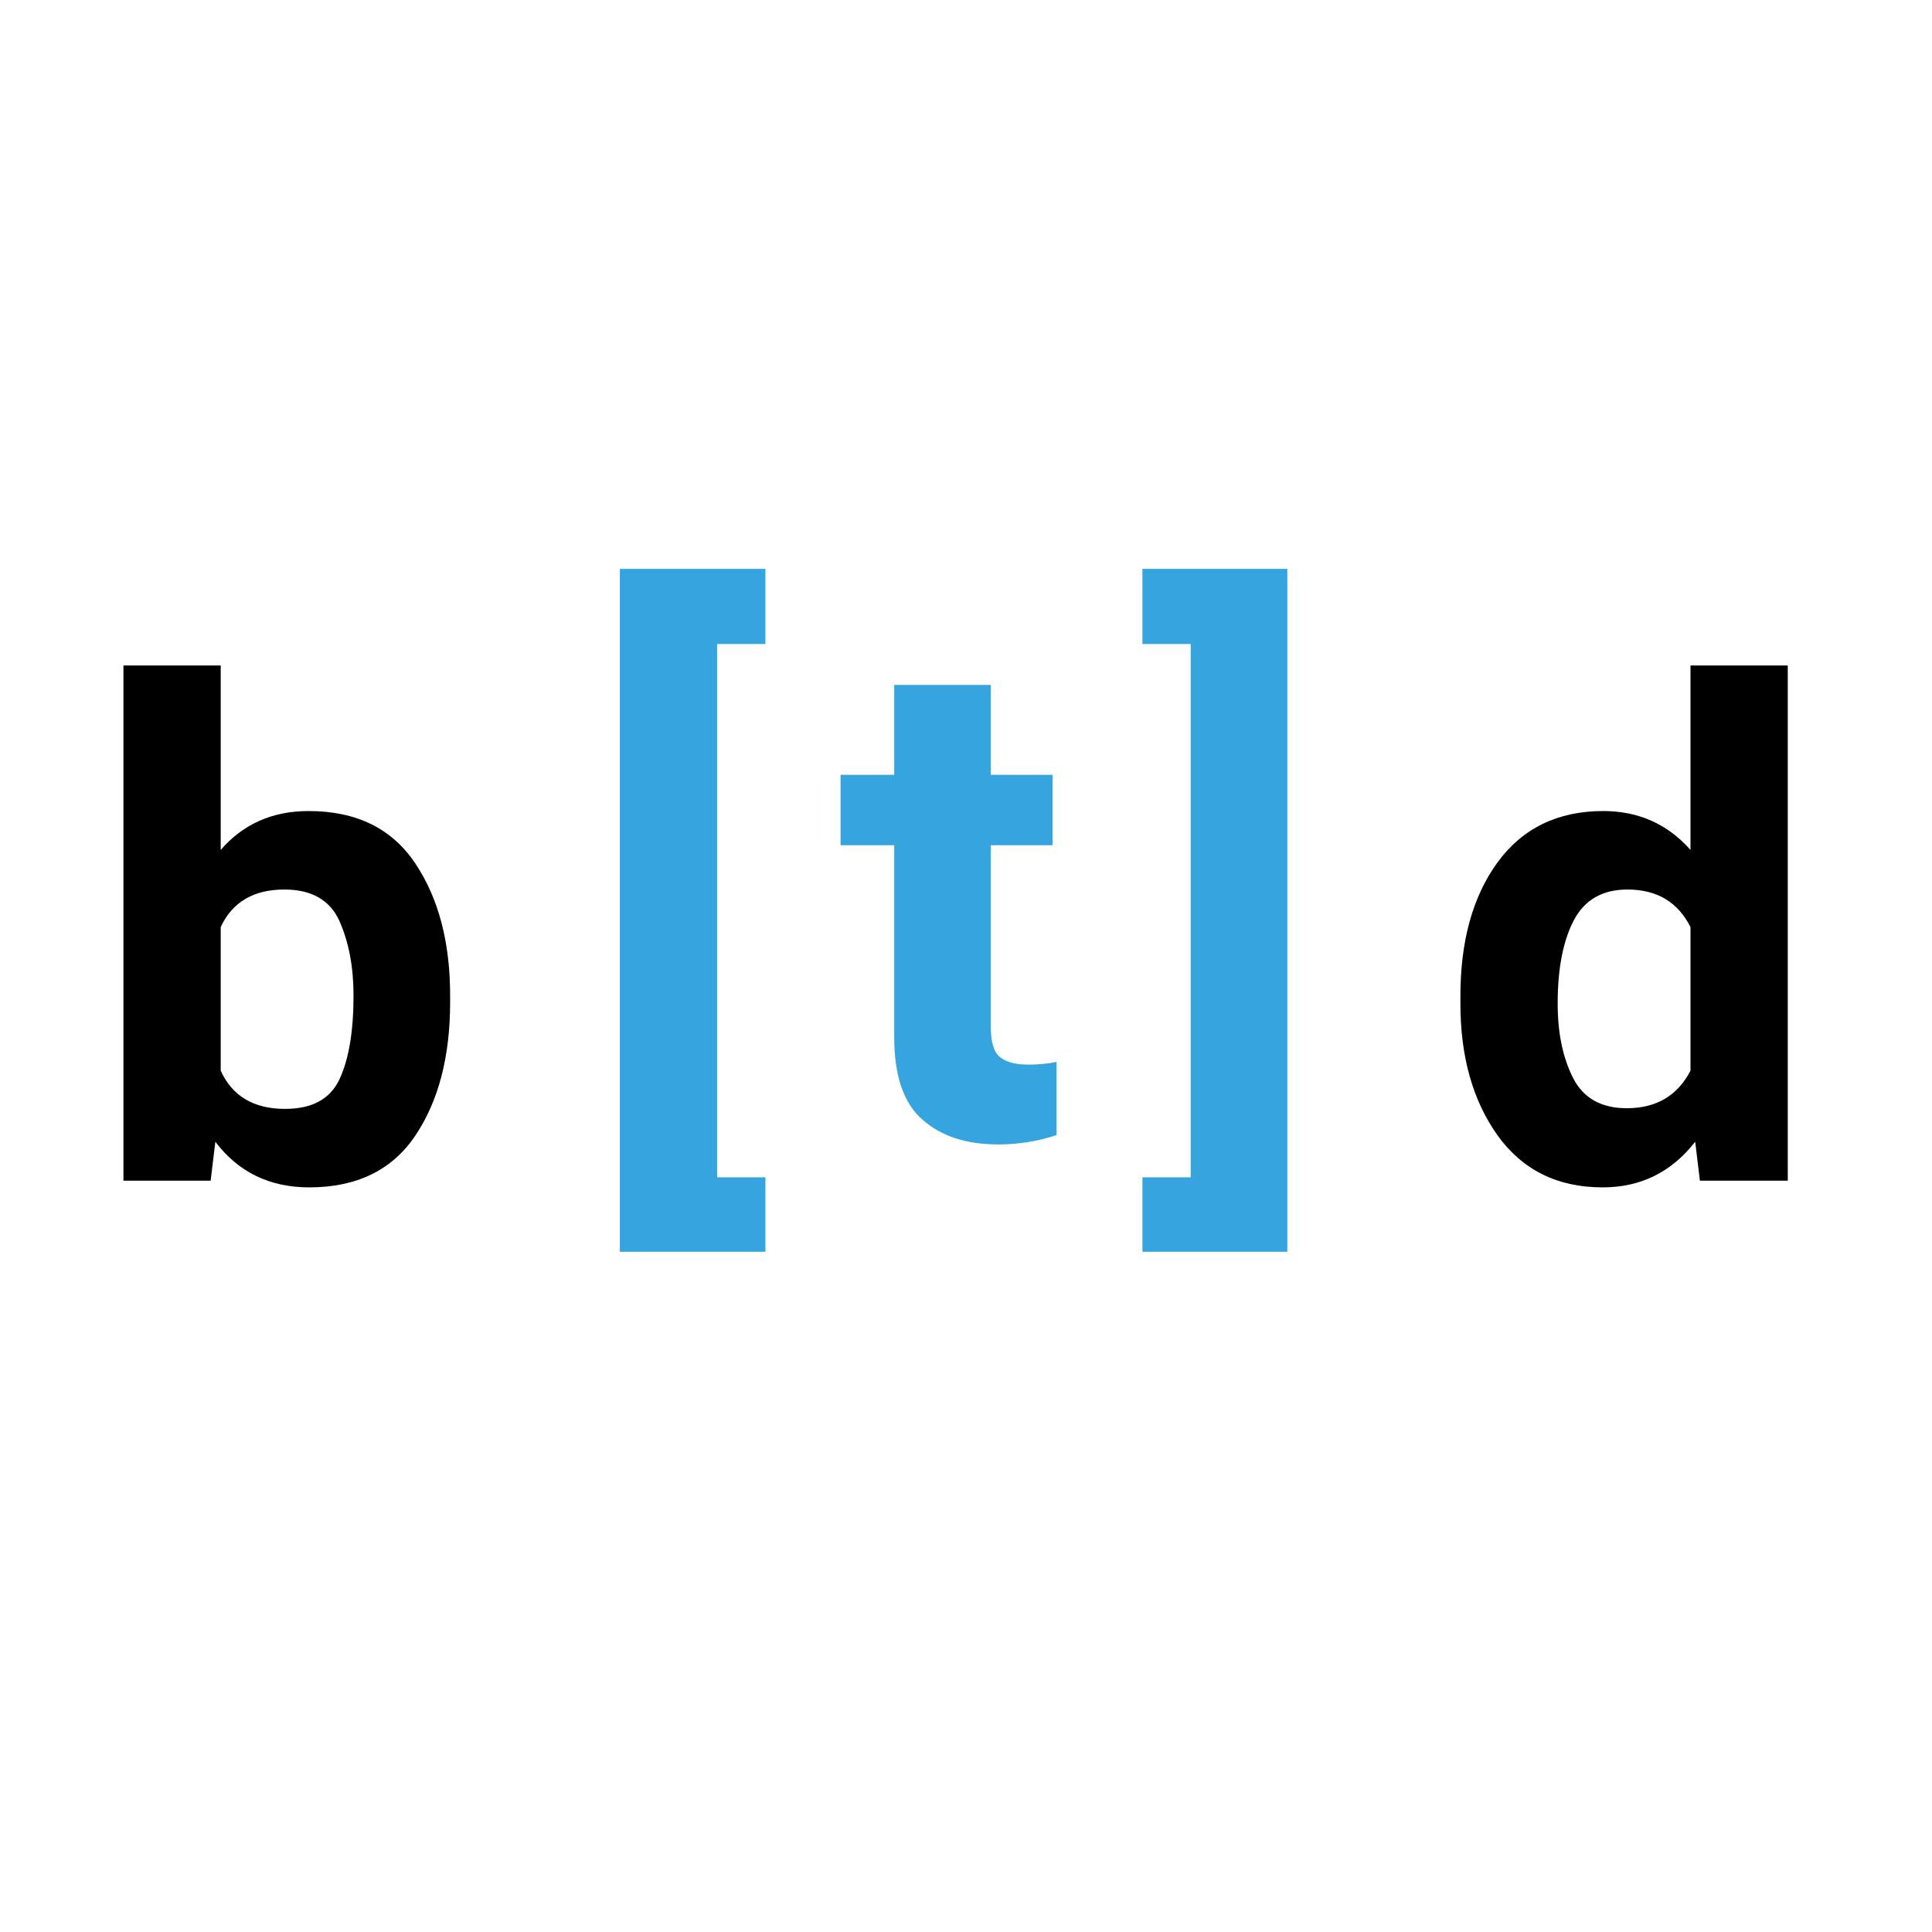
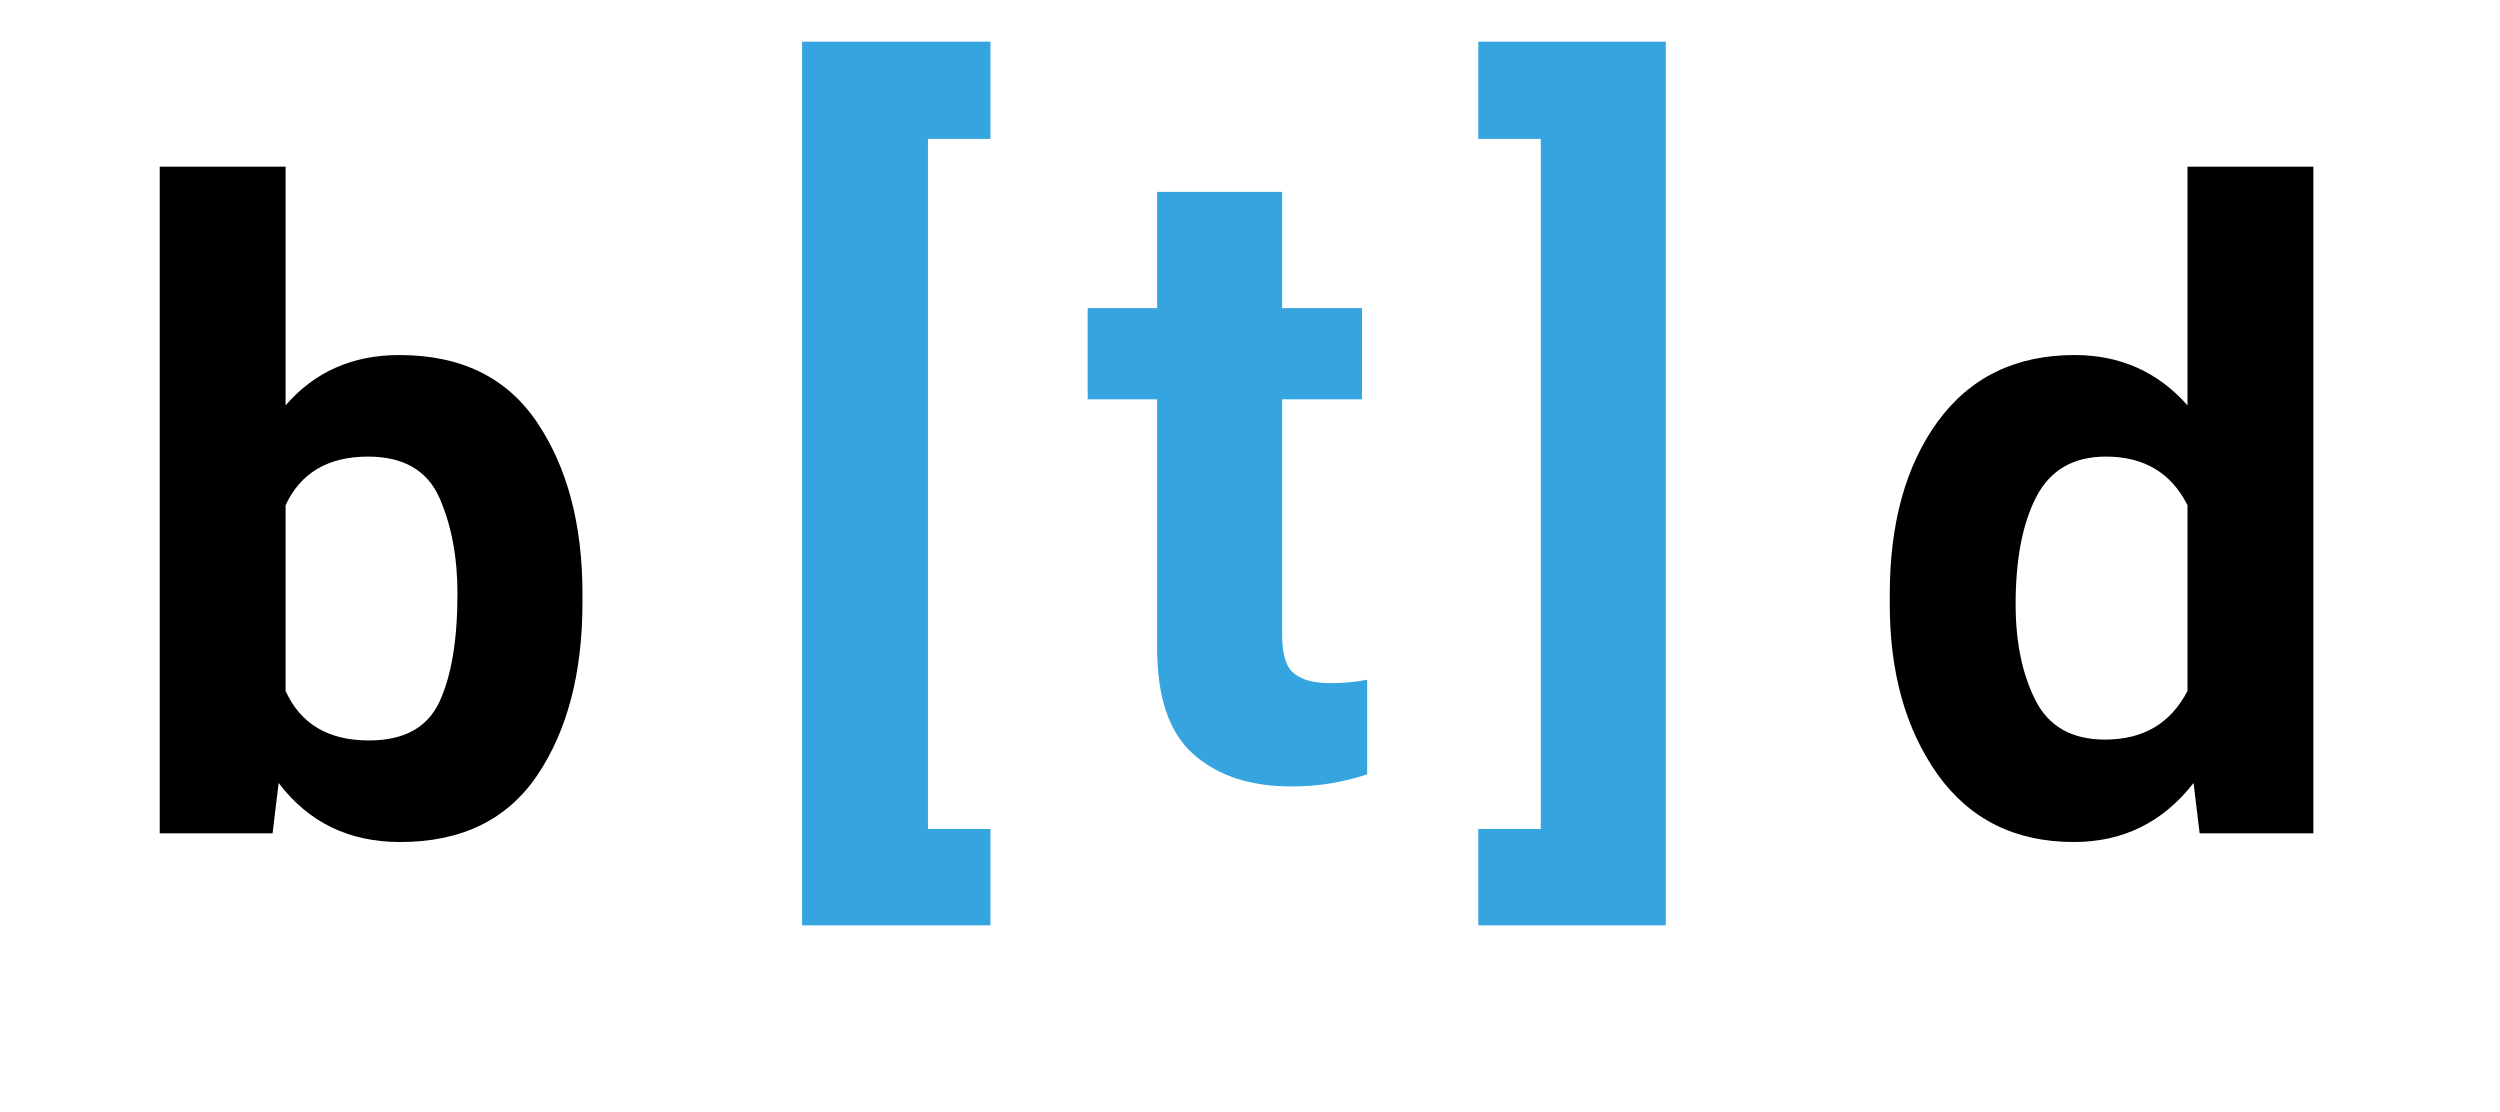
- <svg xmlns="http://www.w3.org/2000/svg" version="1.1" width="200" height="200" viewBox="0 0 45 20">
+ <svg xmlns="http://www.w3.org/2000/svg" version="1.1" width="450" height="200" viewBox="0 0 45 20">
  <style>
        text {
            font: bold 16px system-ui, -apple-system, Segoe UI, Roboto, Ubuntu, Cantarell, Noto Sans, sans-serif, BlinkMacSystemFont, 'Segoe UI', Helvetica, Arial, sans-serif, 'Apple Color Emoji', 'Segoe UI Emoji', 'Segoe UI Symbol';
        }
        
        .main {
            fill: #36a4de;
        }
    </style>
  <text x="2" y="15">b</text>
  <text x="13.5" y="14" class="main">[</text>
  <text x="19.5" y="14" class="main">t</text>
  <text x="26.5" y="14" class="main">]</text>
  <text x="33.5" y="15">d</text>
</svg>
